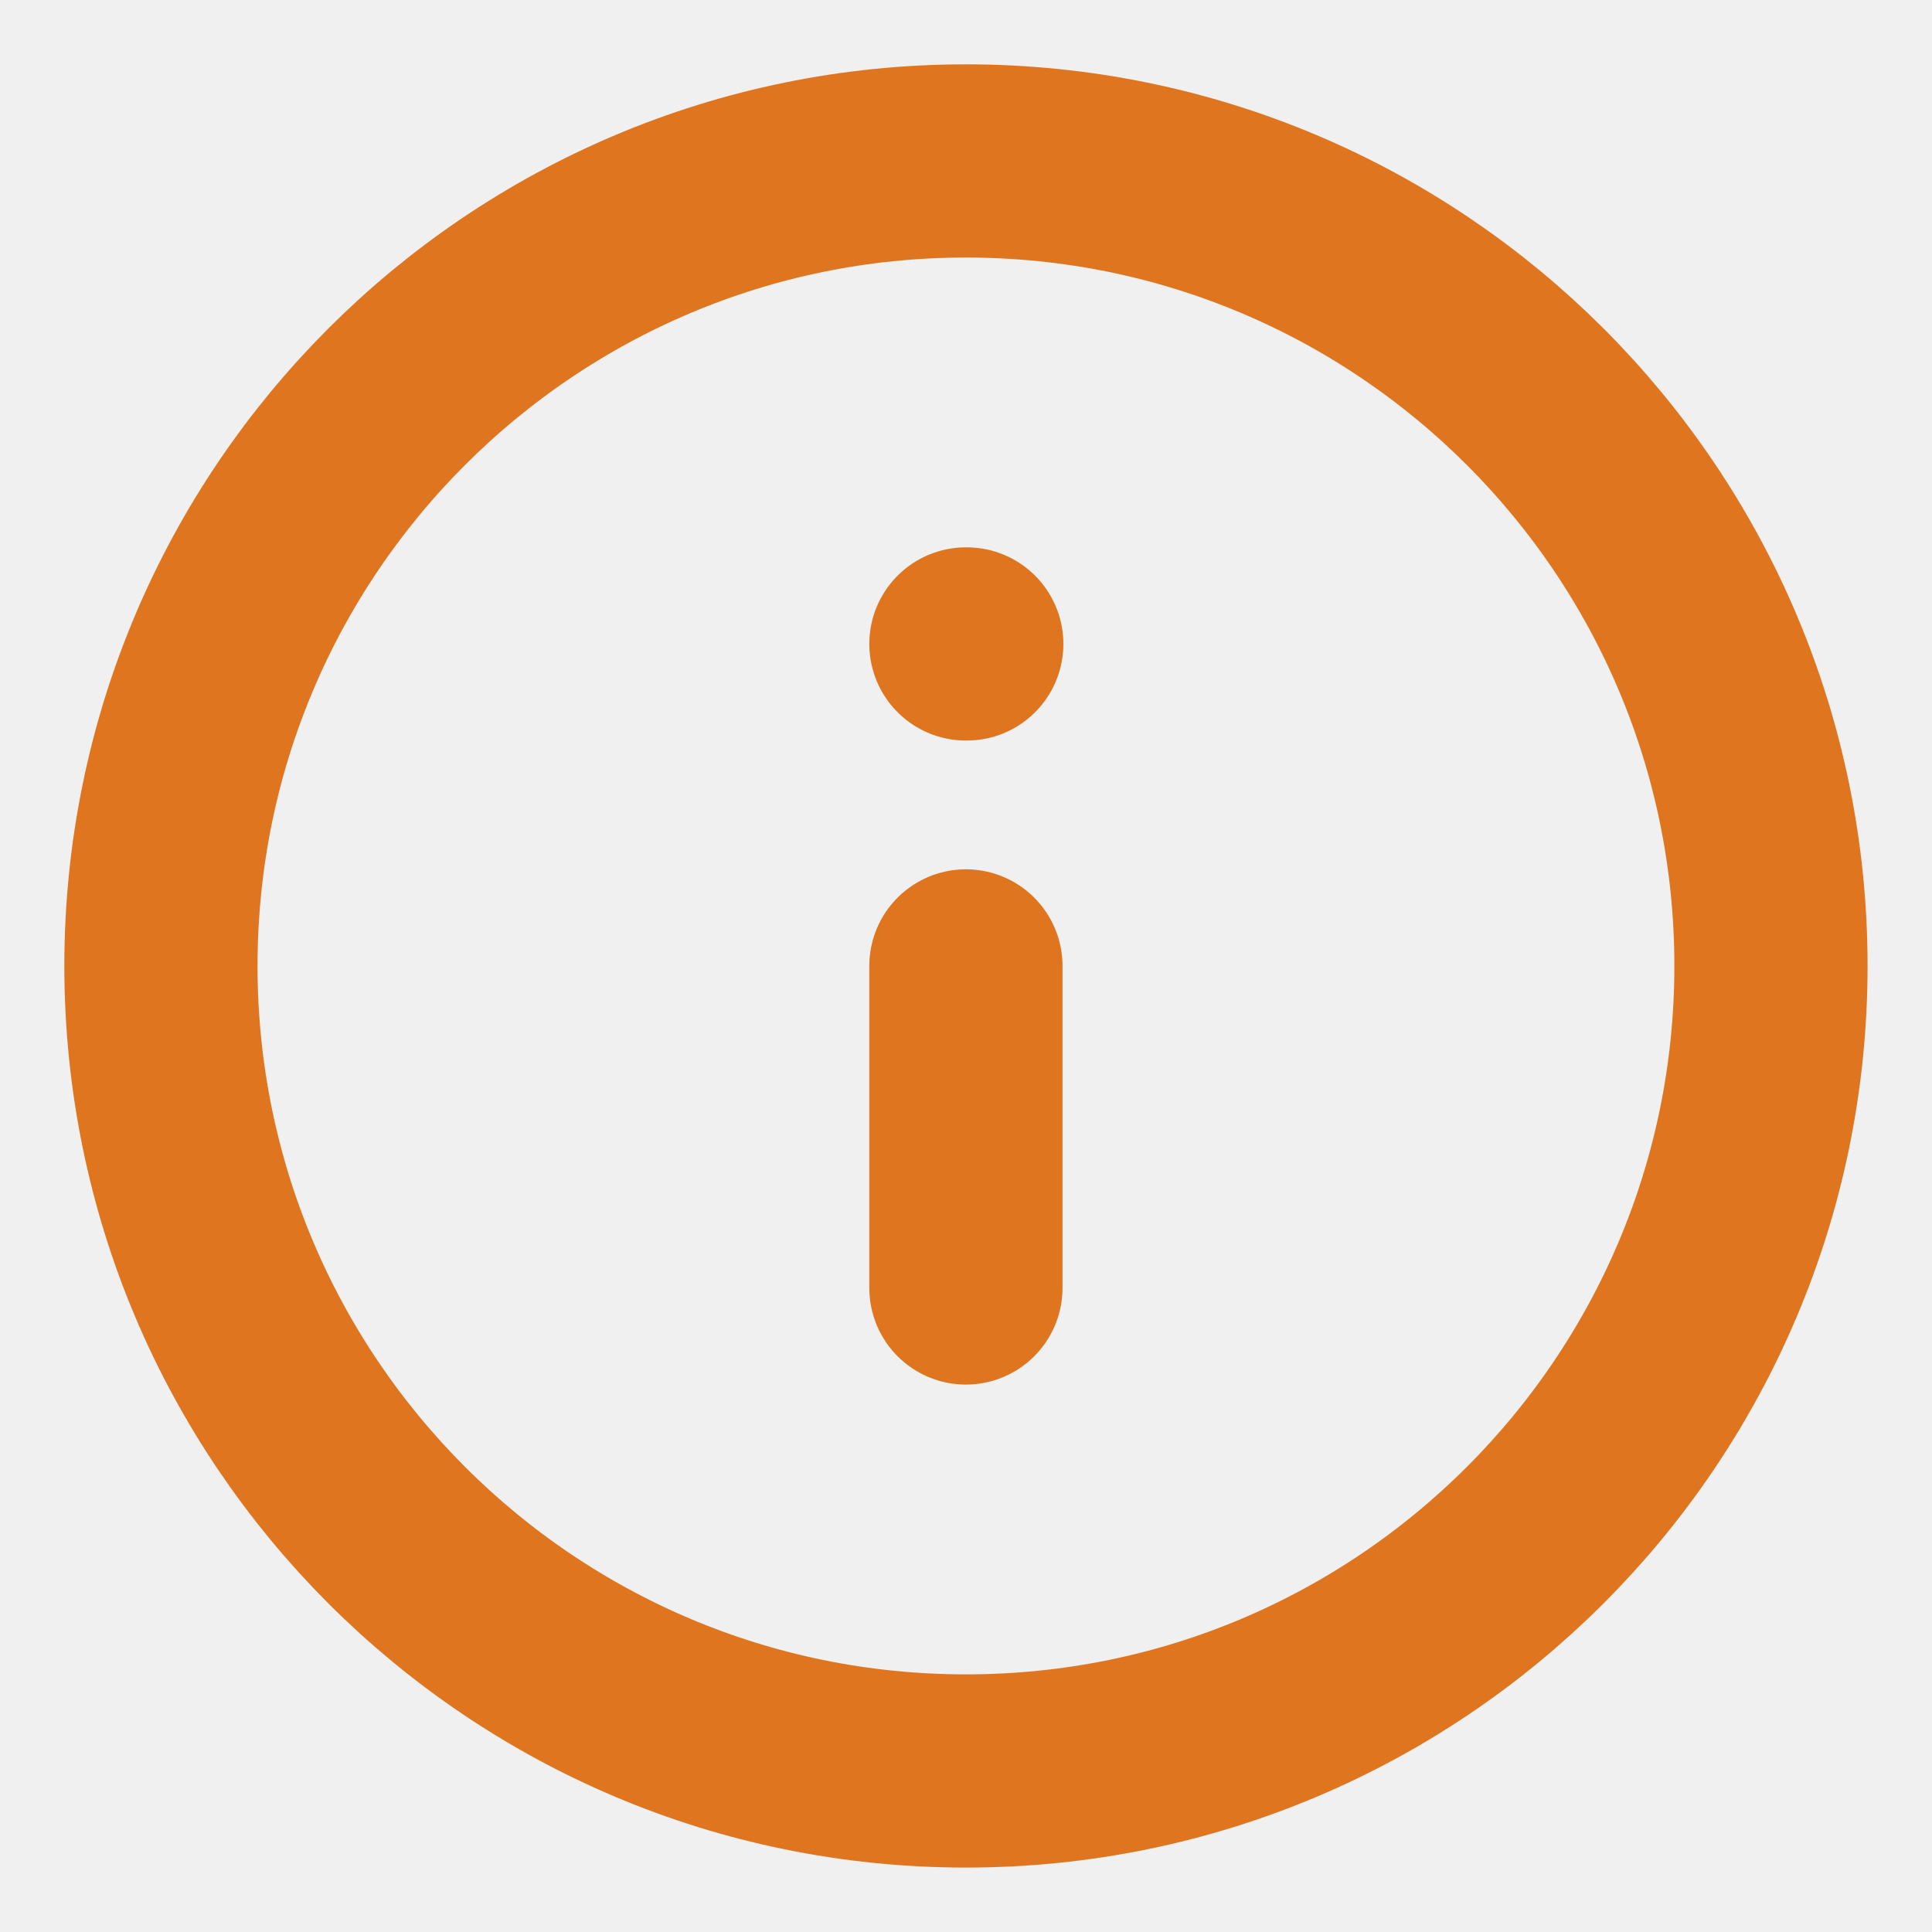
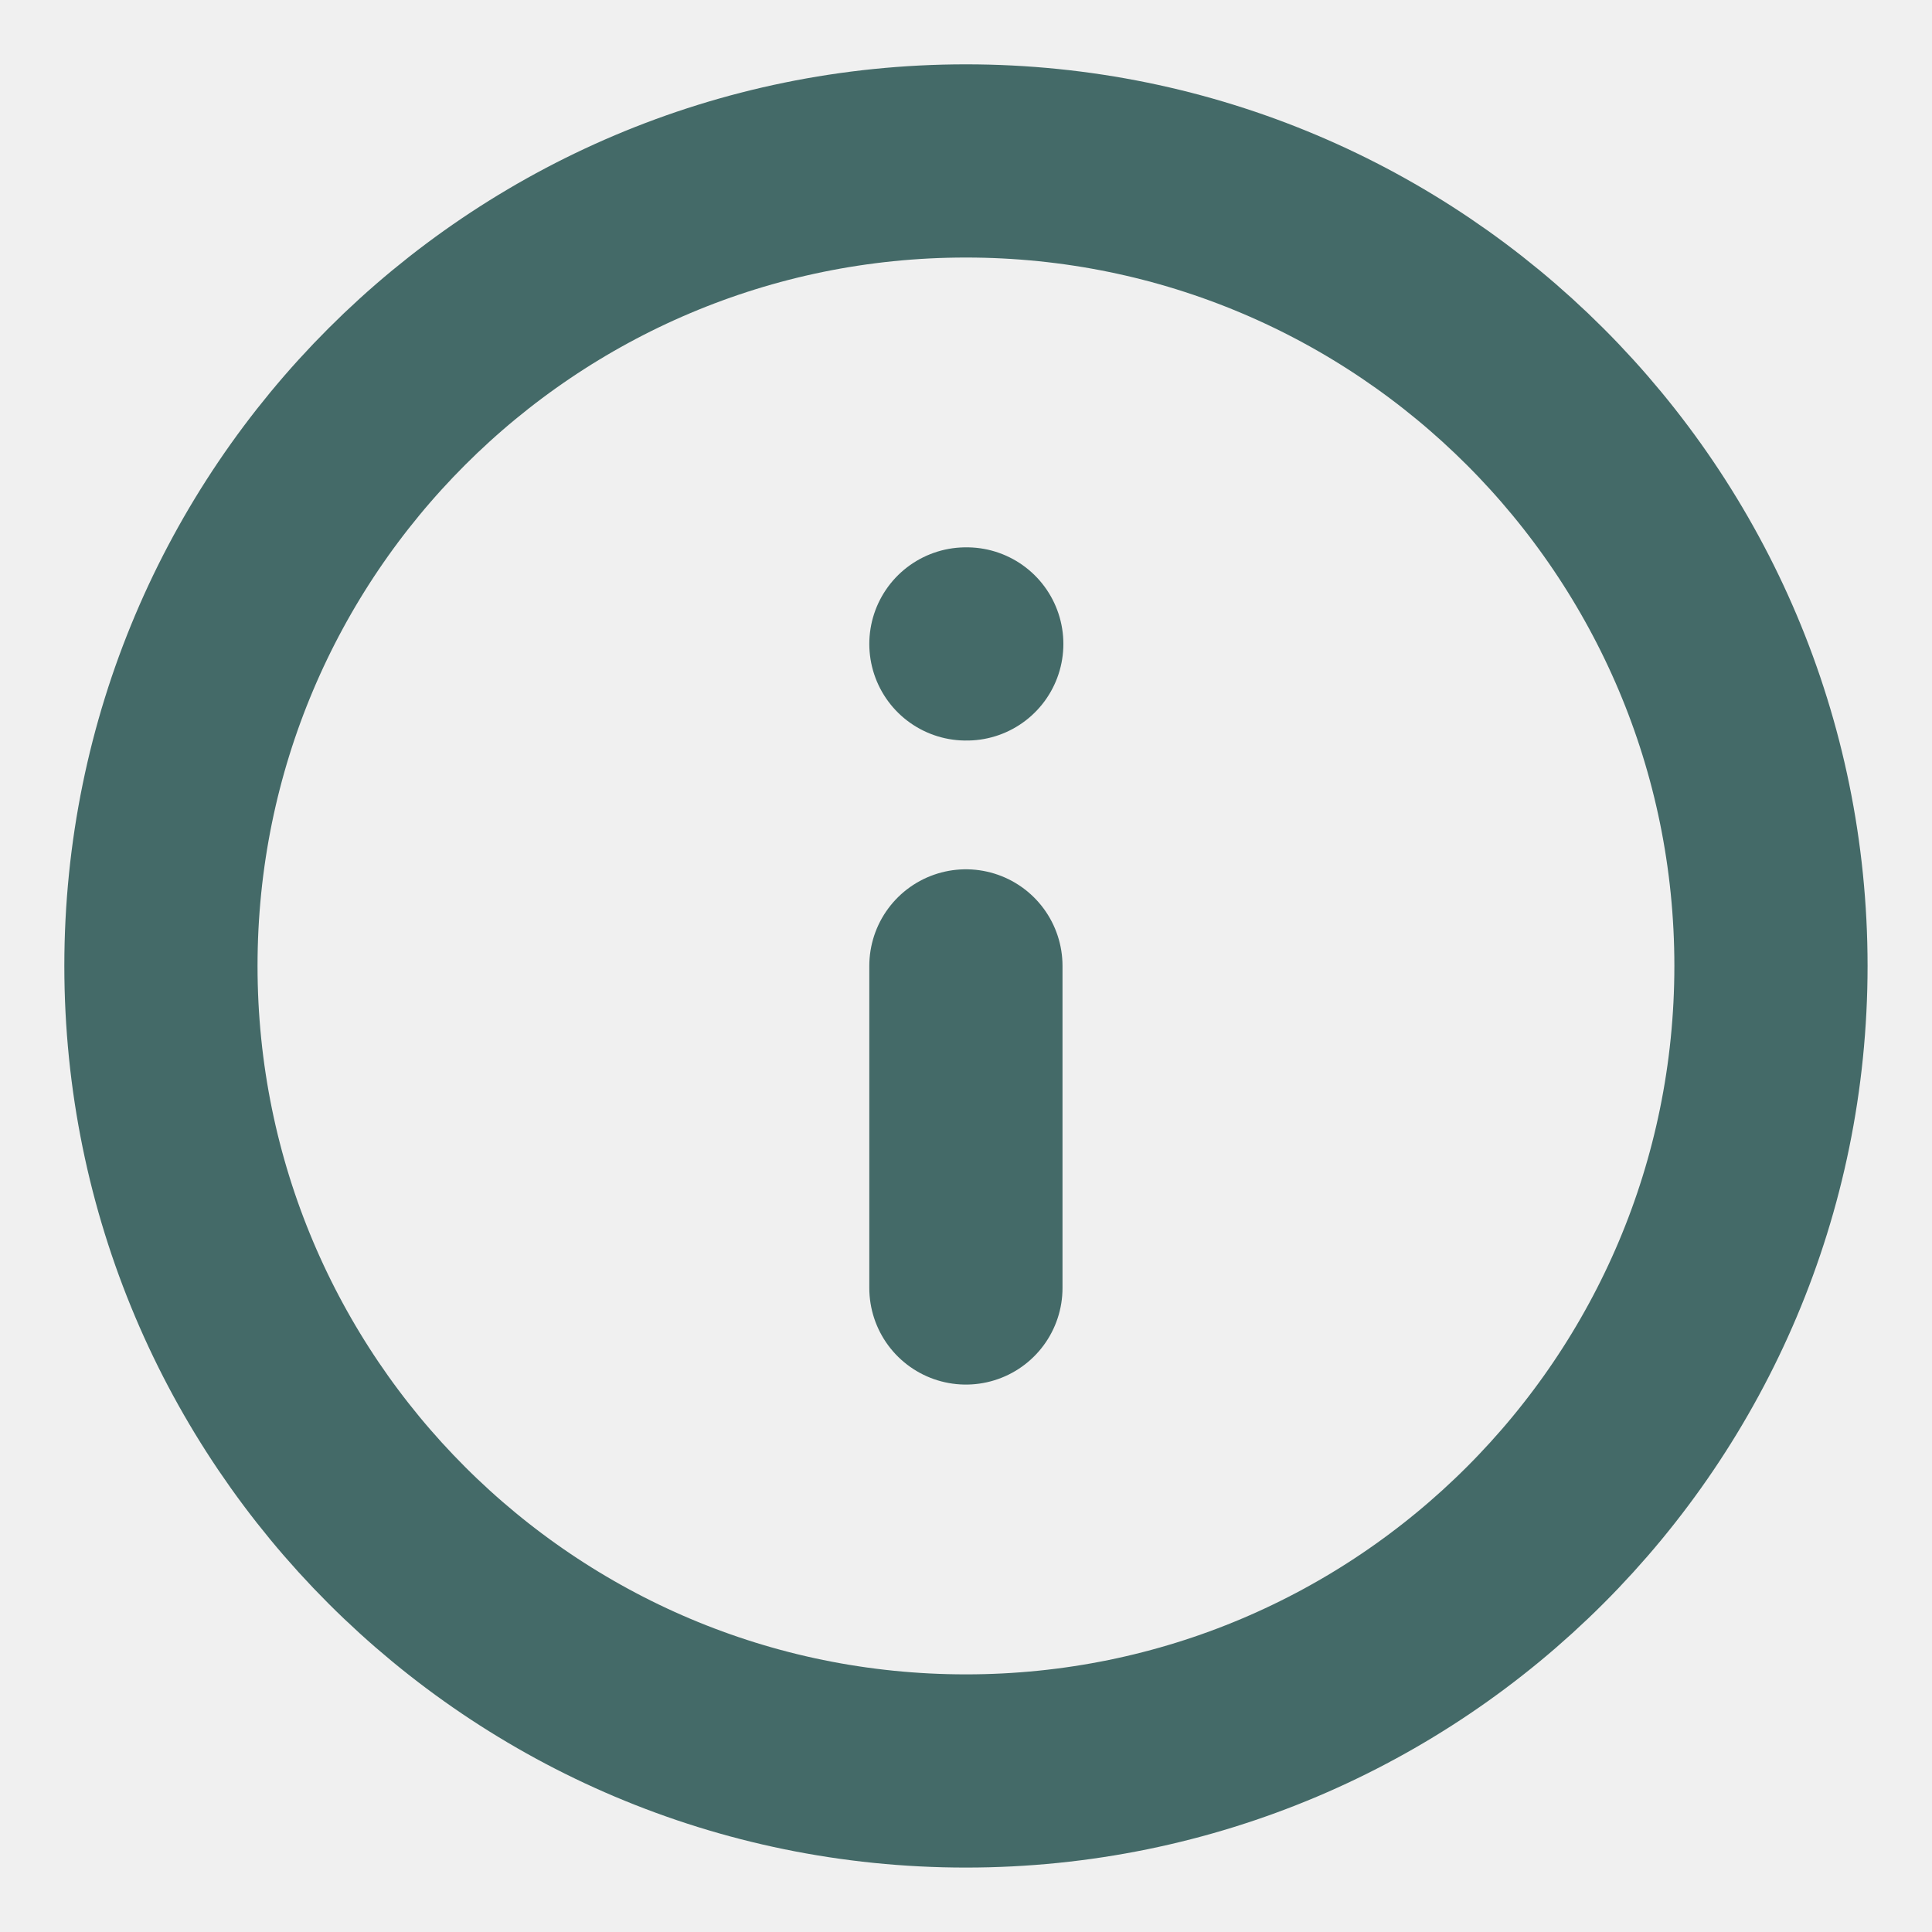
<svg xmlns="http://www.w3.org/2000/svg" width="20" height="20" viewBox="0 0 20 20" fill="none">
  <g clip-path="url(#clip0_410_2510)">
-     <path d="M9.999 13.333V9.999M9.999 6.666H10.008M18.333 9.999C18.333 14.602 14.602 18.333 9.999 18.333C5.397 18.333 1.666 14.602 1.666 9.999C1.666 5.397 5.397 1.666 9.999 1.666C14.602 1.666 18.333 5.397 18.333 9.999Z" stroke="#DF761F" stroke-width="2" stroke-linecap="round" stroke-linejoin="round" />
+     <path d="M9.999 13.333V9.999M9.999 6.666H10.008M18.333 9.999C18.333 14.602 14.602 18.333 9.999 18.333C5.397 18.333 1.666 14.602 1.666 9.999C1.666 5.397 5.397 1.666 9.999 1.666C14.602 1.666 18.333 5.397 18.333 9.999Z" stroke="#446A68" stroke-width="2" stroke-linecap="round" stroke-linejoin="round" />
  </g>
  <defs>
    <clipPath id="clip0_410_2510">
      <rect width="20" height="20" fill="white" />
    </clipPath>
  </defs>
</svg>
